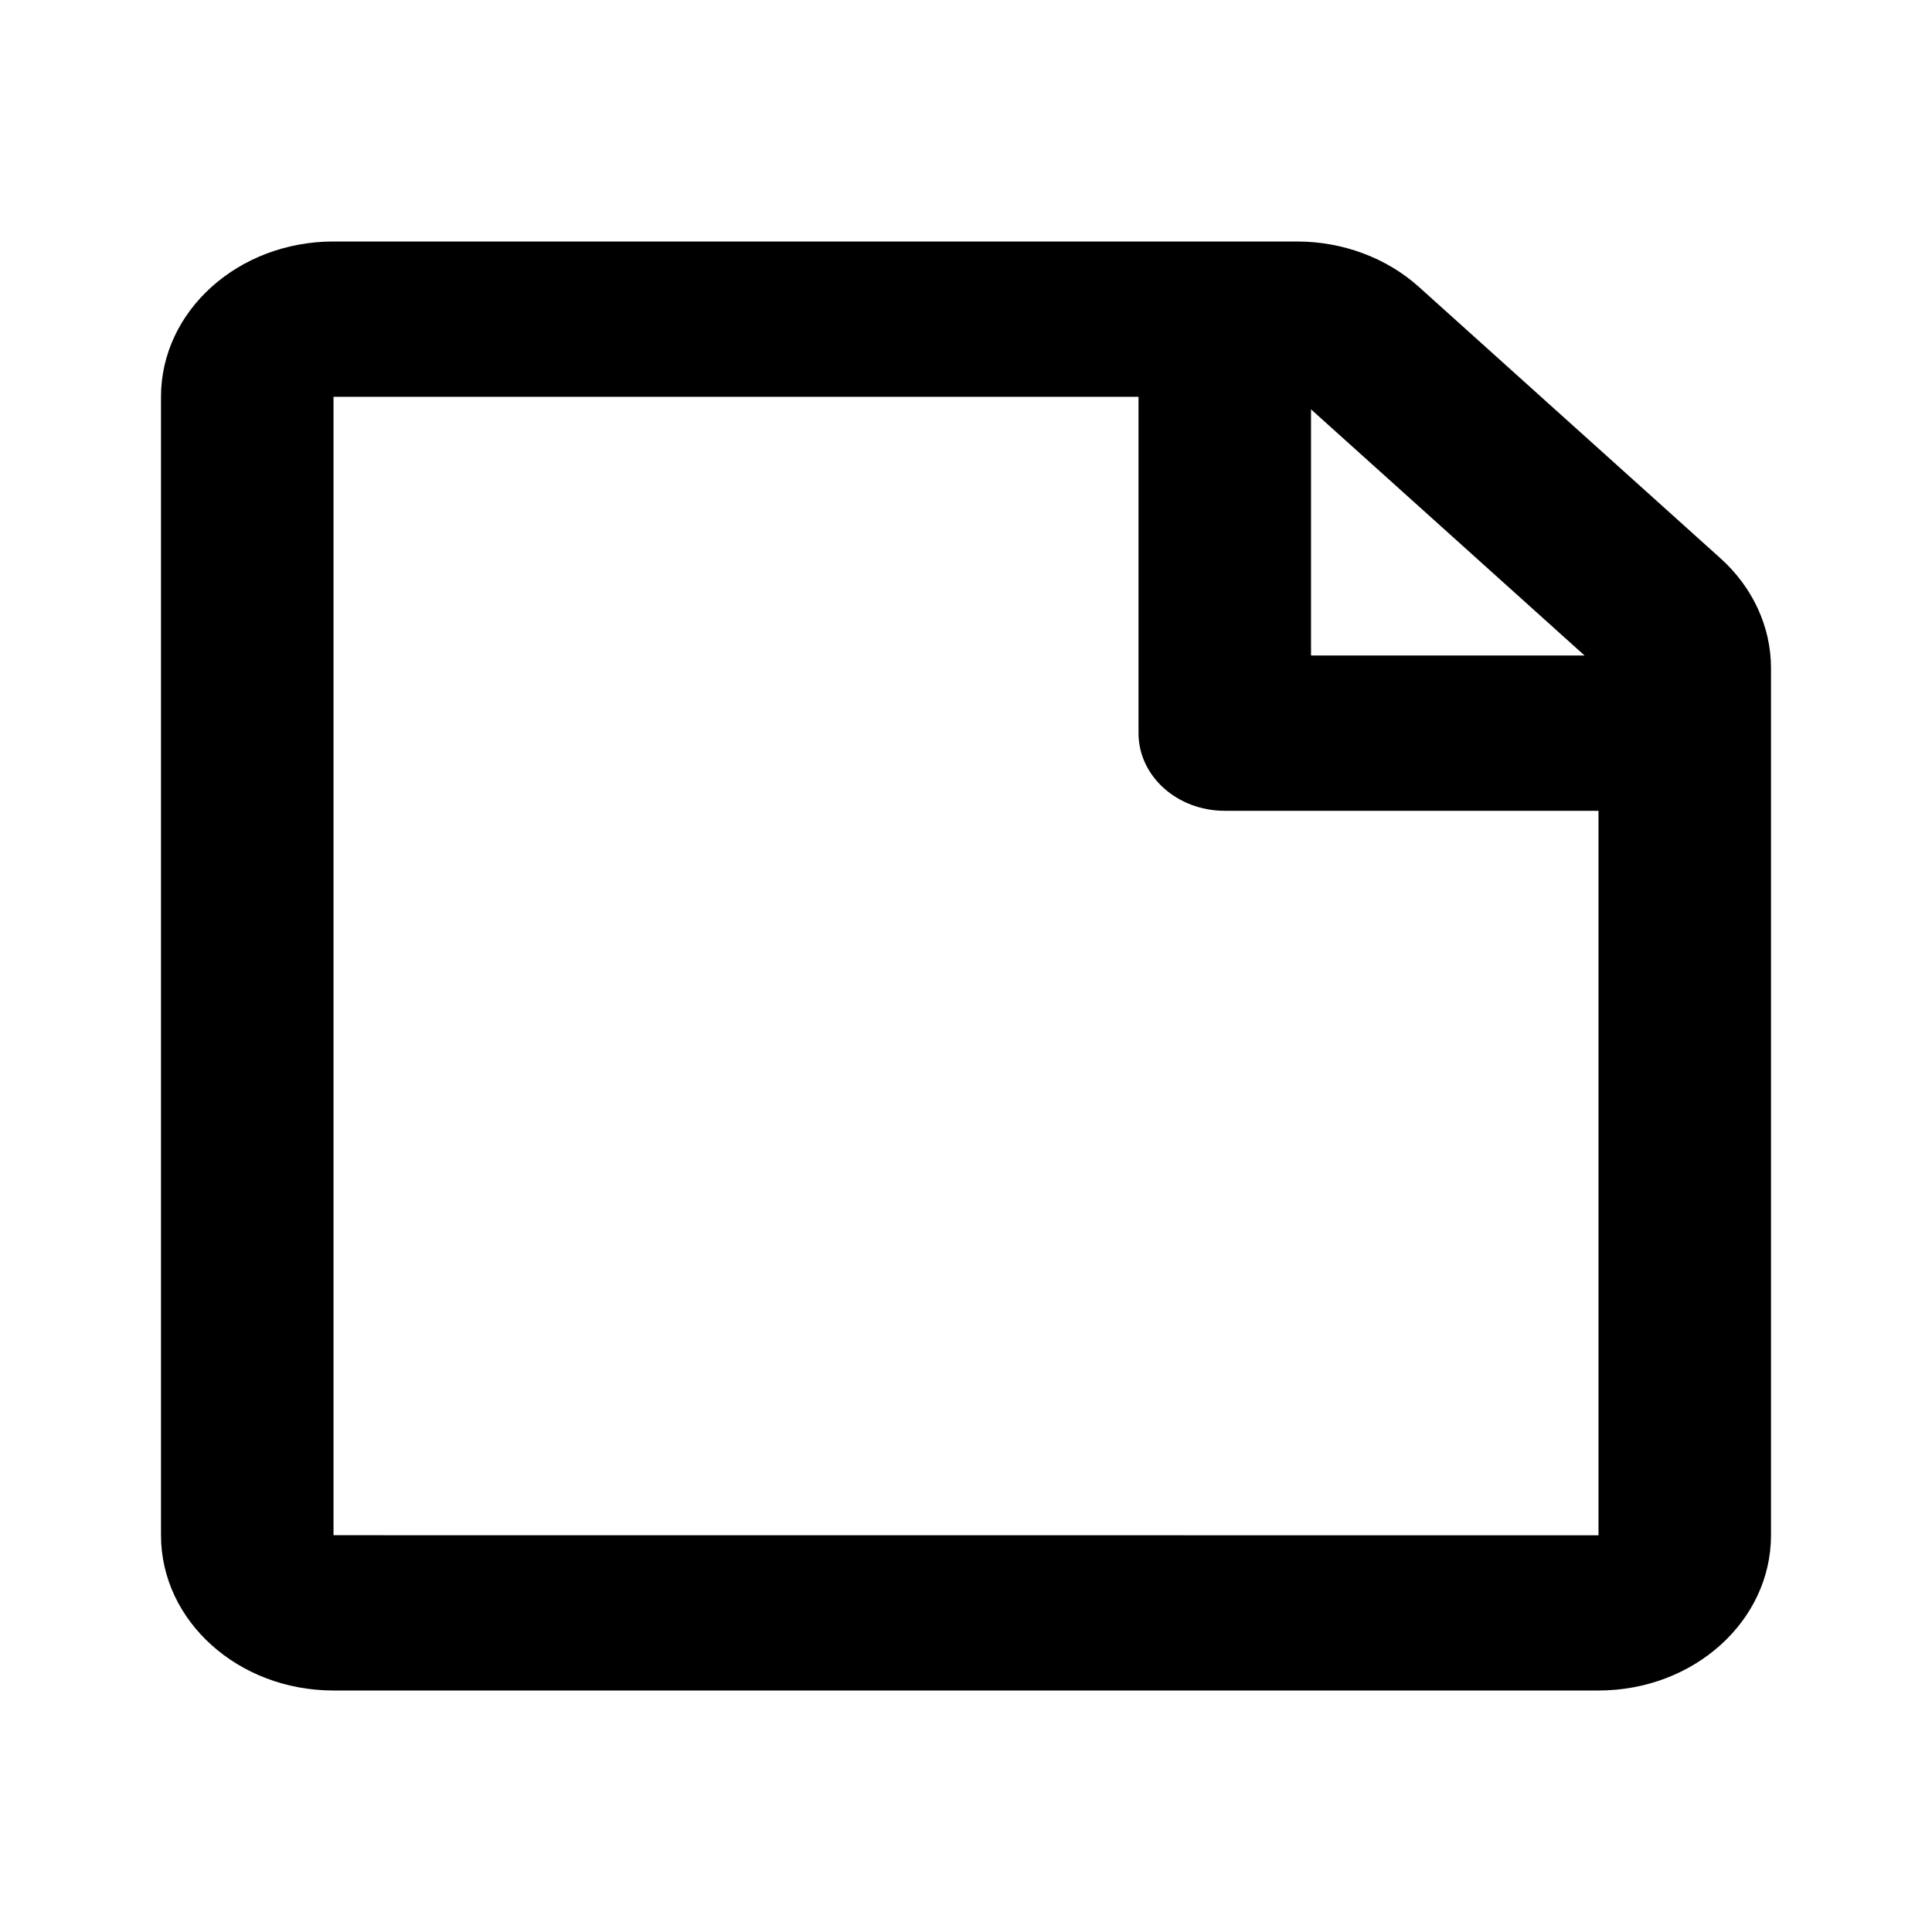
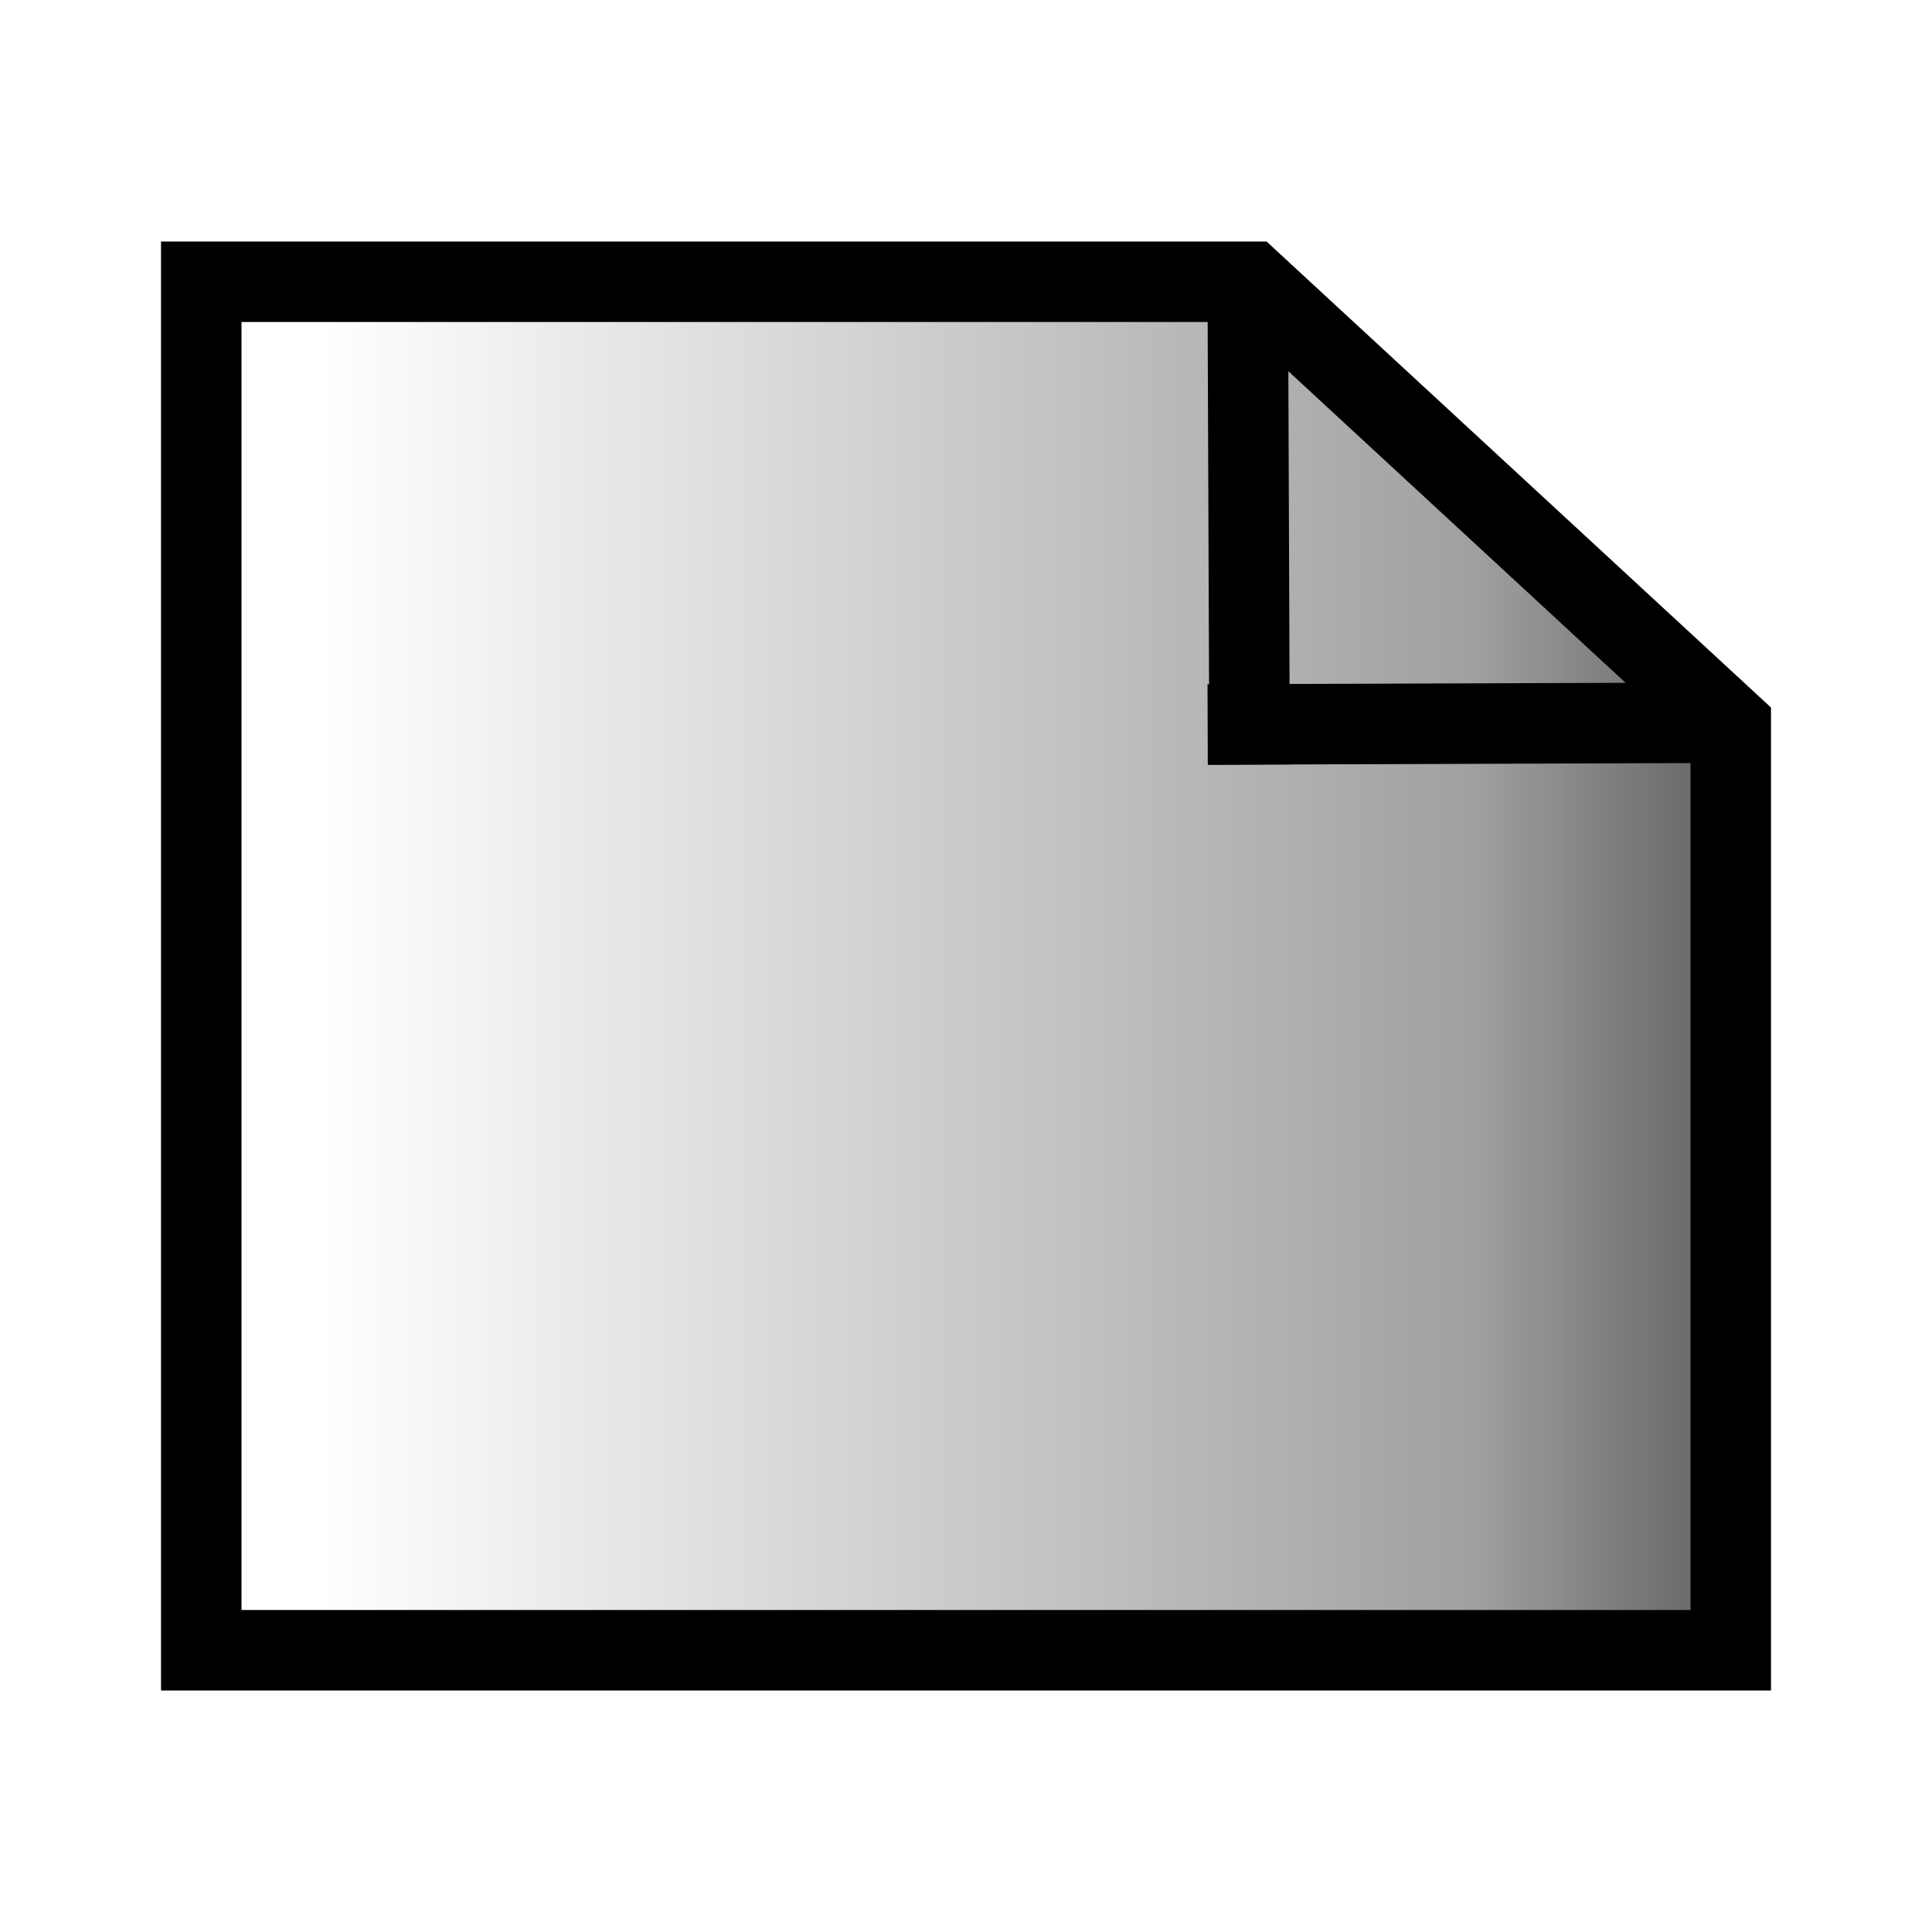
- <svg xmlns="http://www.w3.org/2000/svg" fill="#000000" width="24" height="24">
-   <path d="M 22,8.299 V 19.071 C 22,20.137 21.041,21 19.857,21 H 4.143 C 2.959,21 2,20.137 2,19.071 V 4.929 C 2,3.863 2.959,3 4.143,3 H 16.112 a 2.143,1.929 0 0 1 1.515,0.565 l 3.745,3.37 A 2.143,1.929 0 0 1 22,8.299 Z M 16.286,5.085 v 3.058 h 3.398 z m 3.571,13.987 v -9 h -4.643 c -0.592,0 -1.071,-0.432 -1.071,-0.964 V 4.929 H 4.143 V 19.071 Z" style="stroke-width:0.042" id="path2" />
+ <svg xmlns="http://www.w3.org/2000/svg" xmlns:xlink="http://www.w3.org/1999/xlink" fill="#000000" width="24" height="24" version="1.1" id="svg199" viewBox="0 0 24 24">
+   <defs id="defs1013">
+     <linearGradient id="linearGradient1221">
+       <stop style="stop-color:#ffffff;stop-opacity:1" offset="0" id="stop1215" />
+       <stop id="stop1217" offset="0.702" style="stop-color:#a0a0a0;stop-opacity:1" />
+       <stop style="stop-color:#282828;stop-opacity:1" offset="1" id="stop1219" />
+     </linearGradient>
+     <linearGradient id="linearGradient1088">
+       <stop style="stop-color:#ffffff;stop-opacity:1" offset="0" id="stop1208" />
+       <stop id="stop1210" offset="0.5" style="stop-color:#a0a0a0;stop-opacity:1" />
+       <stop style="stop-color:#282828;stop-opacity:1" offset="1" id="stop1212" />
+     </linearGradient>
+     <linearGradient id="linearGradient1088-8">
+       <stop id="stop1082" offset="0" style="stop-color:#ffffff;stop-opacity:1" />
+       <stop style="stop-color:#a0a0a0;stop-opacity:1" offset="0.5" id="stop1084" />
+       <stop id="stop1086" offset="1" style="stop-color:#282828;stop-opacity:1" />
+     </linearGradient>
+     <linearGradient id="linearGradient1052-3">
+       <stop style="stop-color:#8eff8e;stop-opacity:0.55;" offset="0" id="stop1048" />
+       <stop id="stop1080" offset="0.5" style="stop-color:#79b179;stop-opacity:0.773;" />
+       <stop style="stop-color:#646464;stop-opacity:1" offset="1" id="stop1050" />
+     </linearGradient>
+     <radialGradient xlink:href="#linearGradient1052-3" id="radialGradient1058" gradientUnits="userSpaceOnUse" gradientTransform="matrix(0.5261661,0,0,0.5515042,6.019504,1.711963)" cx="9.466" cy="5.237" fx="9.466" fy="5.237" r="4.549" />
+     <linearGradient xlink:href="#linearGradient1221" id="linearGradient1206" x1="4" y1="3" x2="24.402" y2="3" gradientUnits="userSpaceOnUse" gradientTransform="rotate(-90)" />
+   </defs>
+   <path d="M 9.008,-21.5 H 20.5 V -2.5 H 3.5 v -13.038 z" transform="rotate(90)" style="fill:url(#linearGradient1206);fill-opacity:1;stroke:#000000;stroke-width:1;stroke-linejoin:miter;stroke-miterlimit:4;stroke-dasharray:none;stroke-opacity:1" id="rect1198" />
+   <path id="path4317" d="m 15.002,9 6.55,-0.023" style="fill:#002b11;stroke:#000000;stroke-width:1" />
+   <path style="fill:#002b11;stroke:#000000;stroke-width:1" d="m 15.5,3.474 0.023,6.024" id="path4898" />
</svg>
